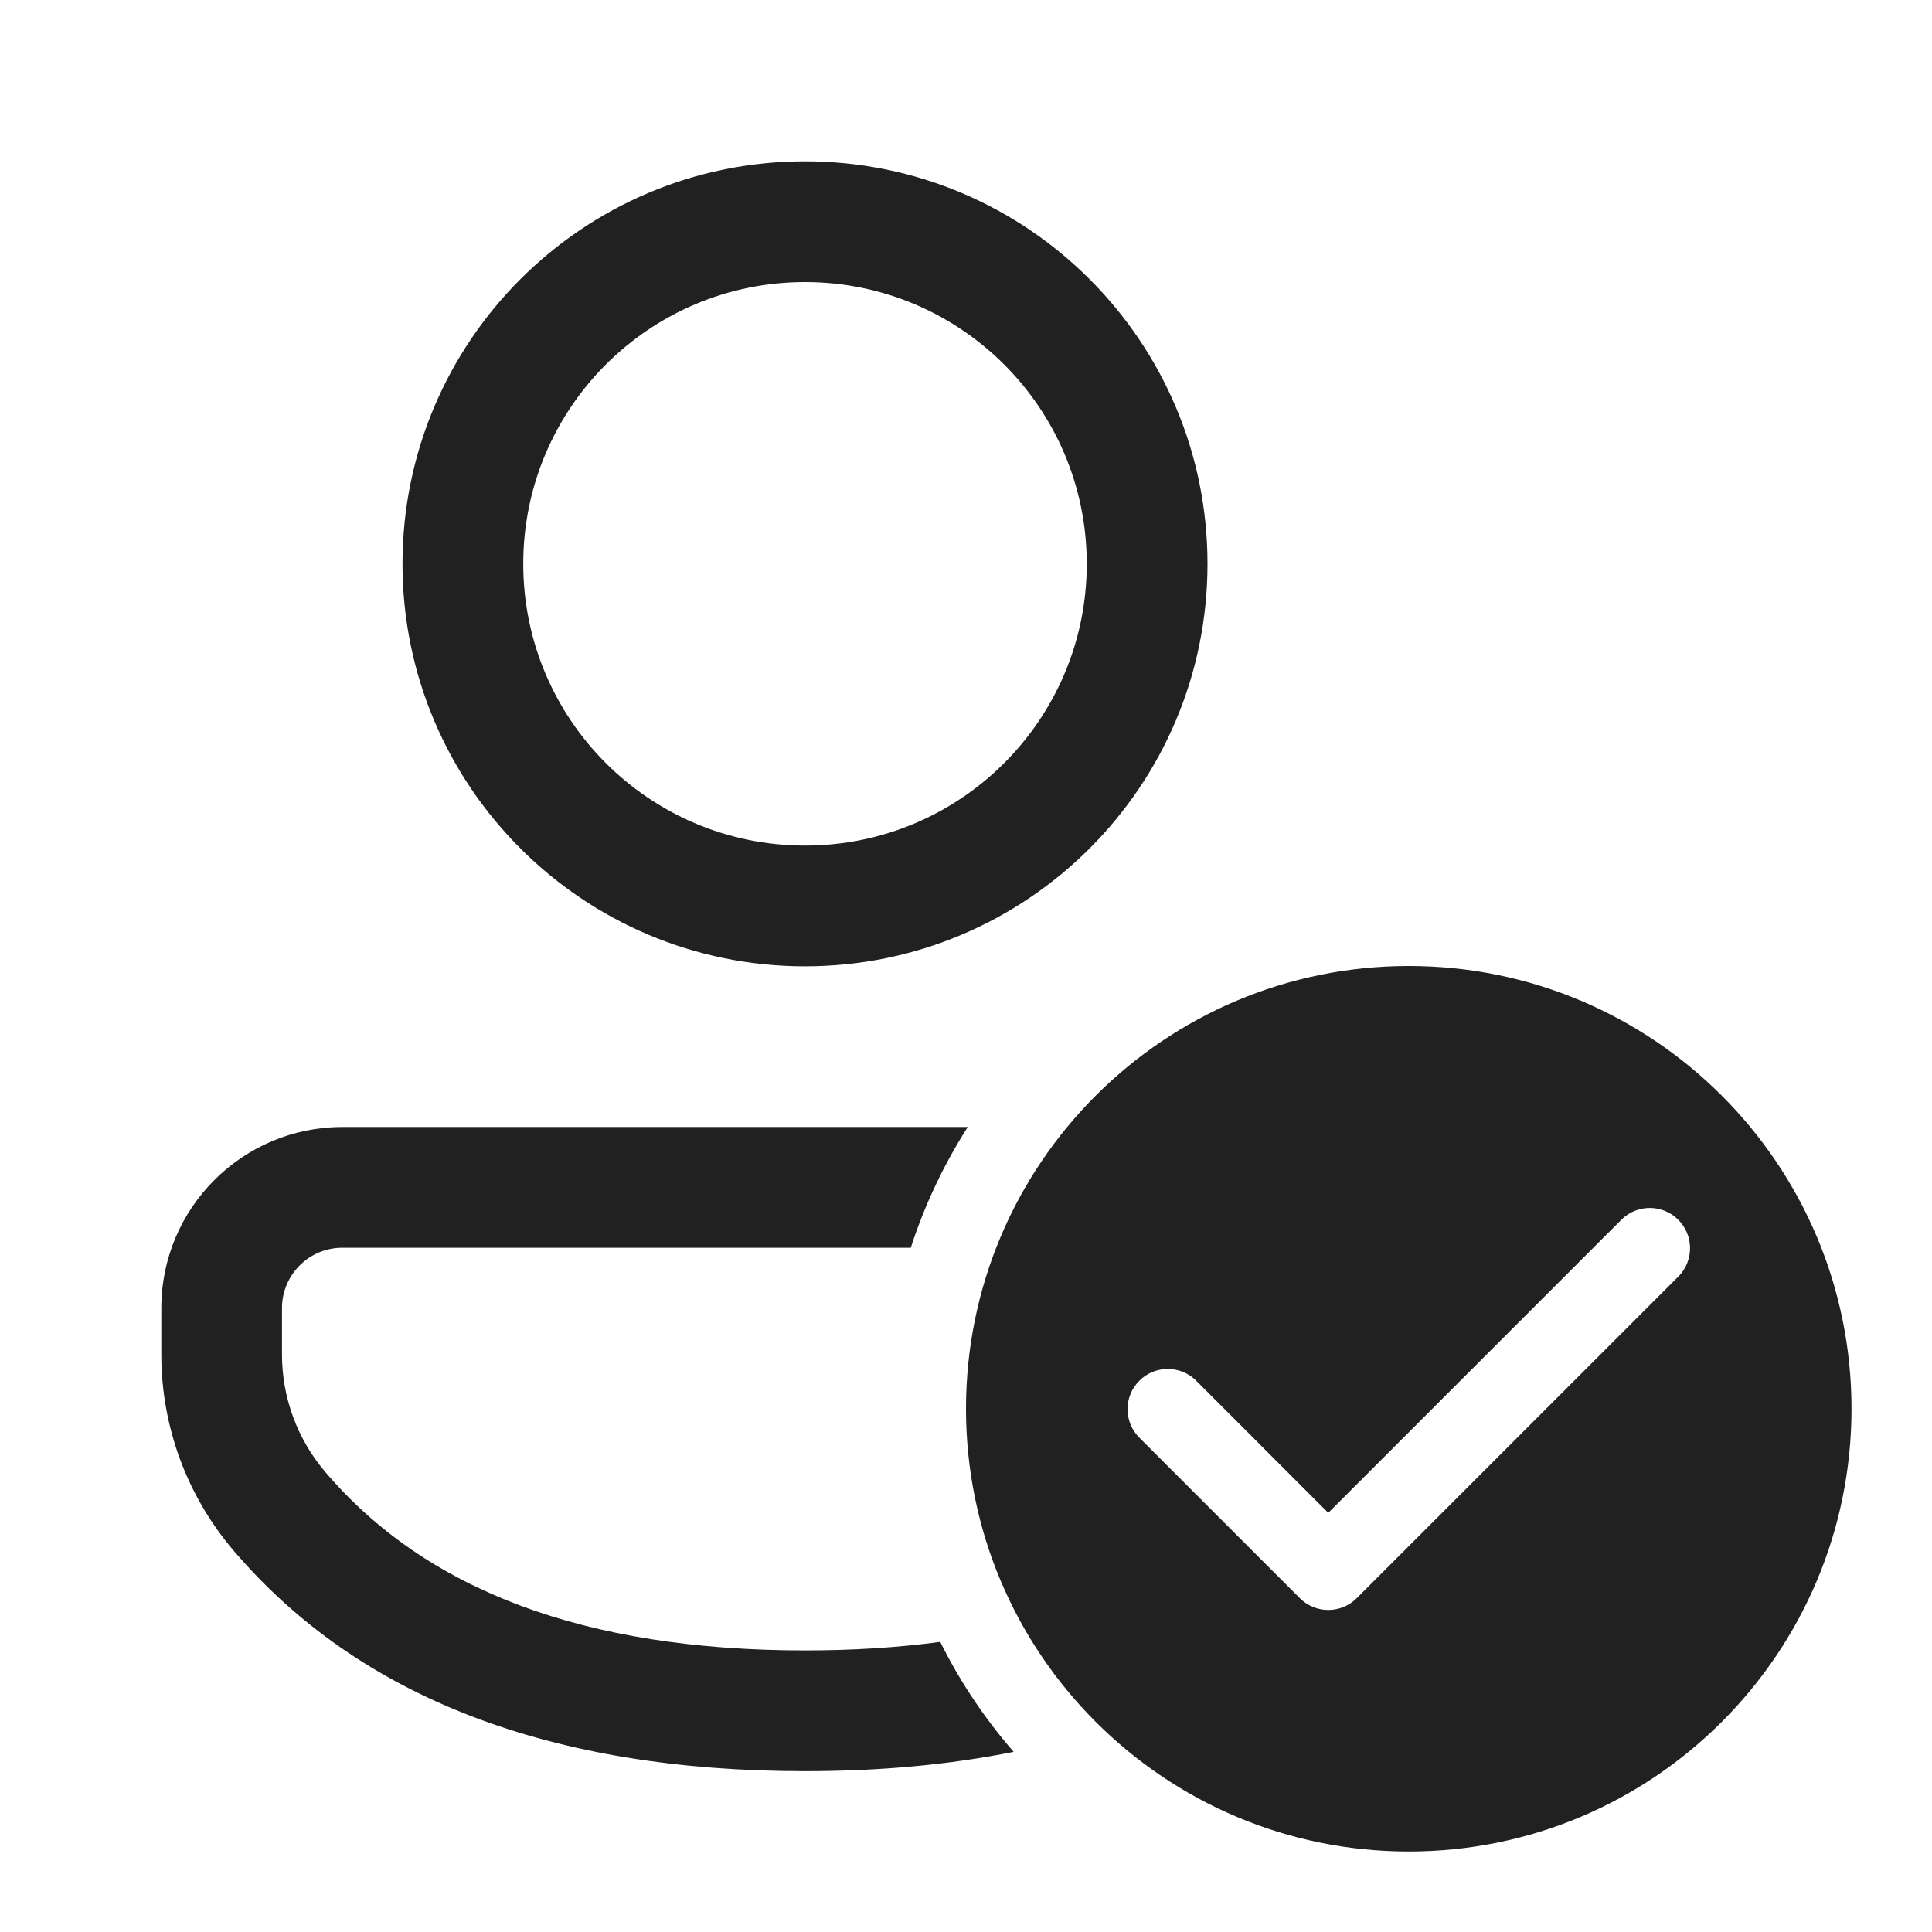
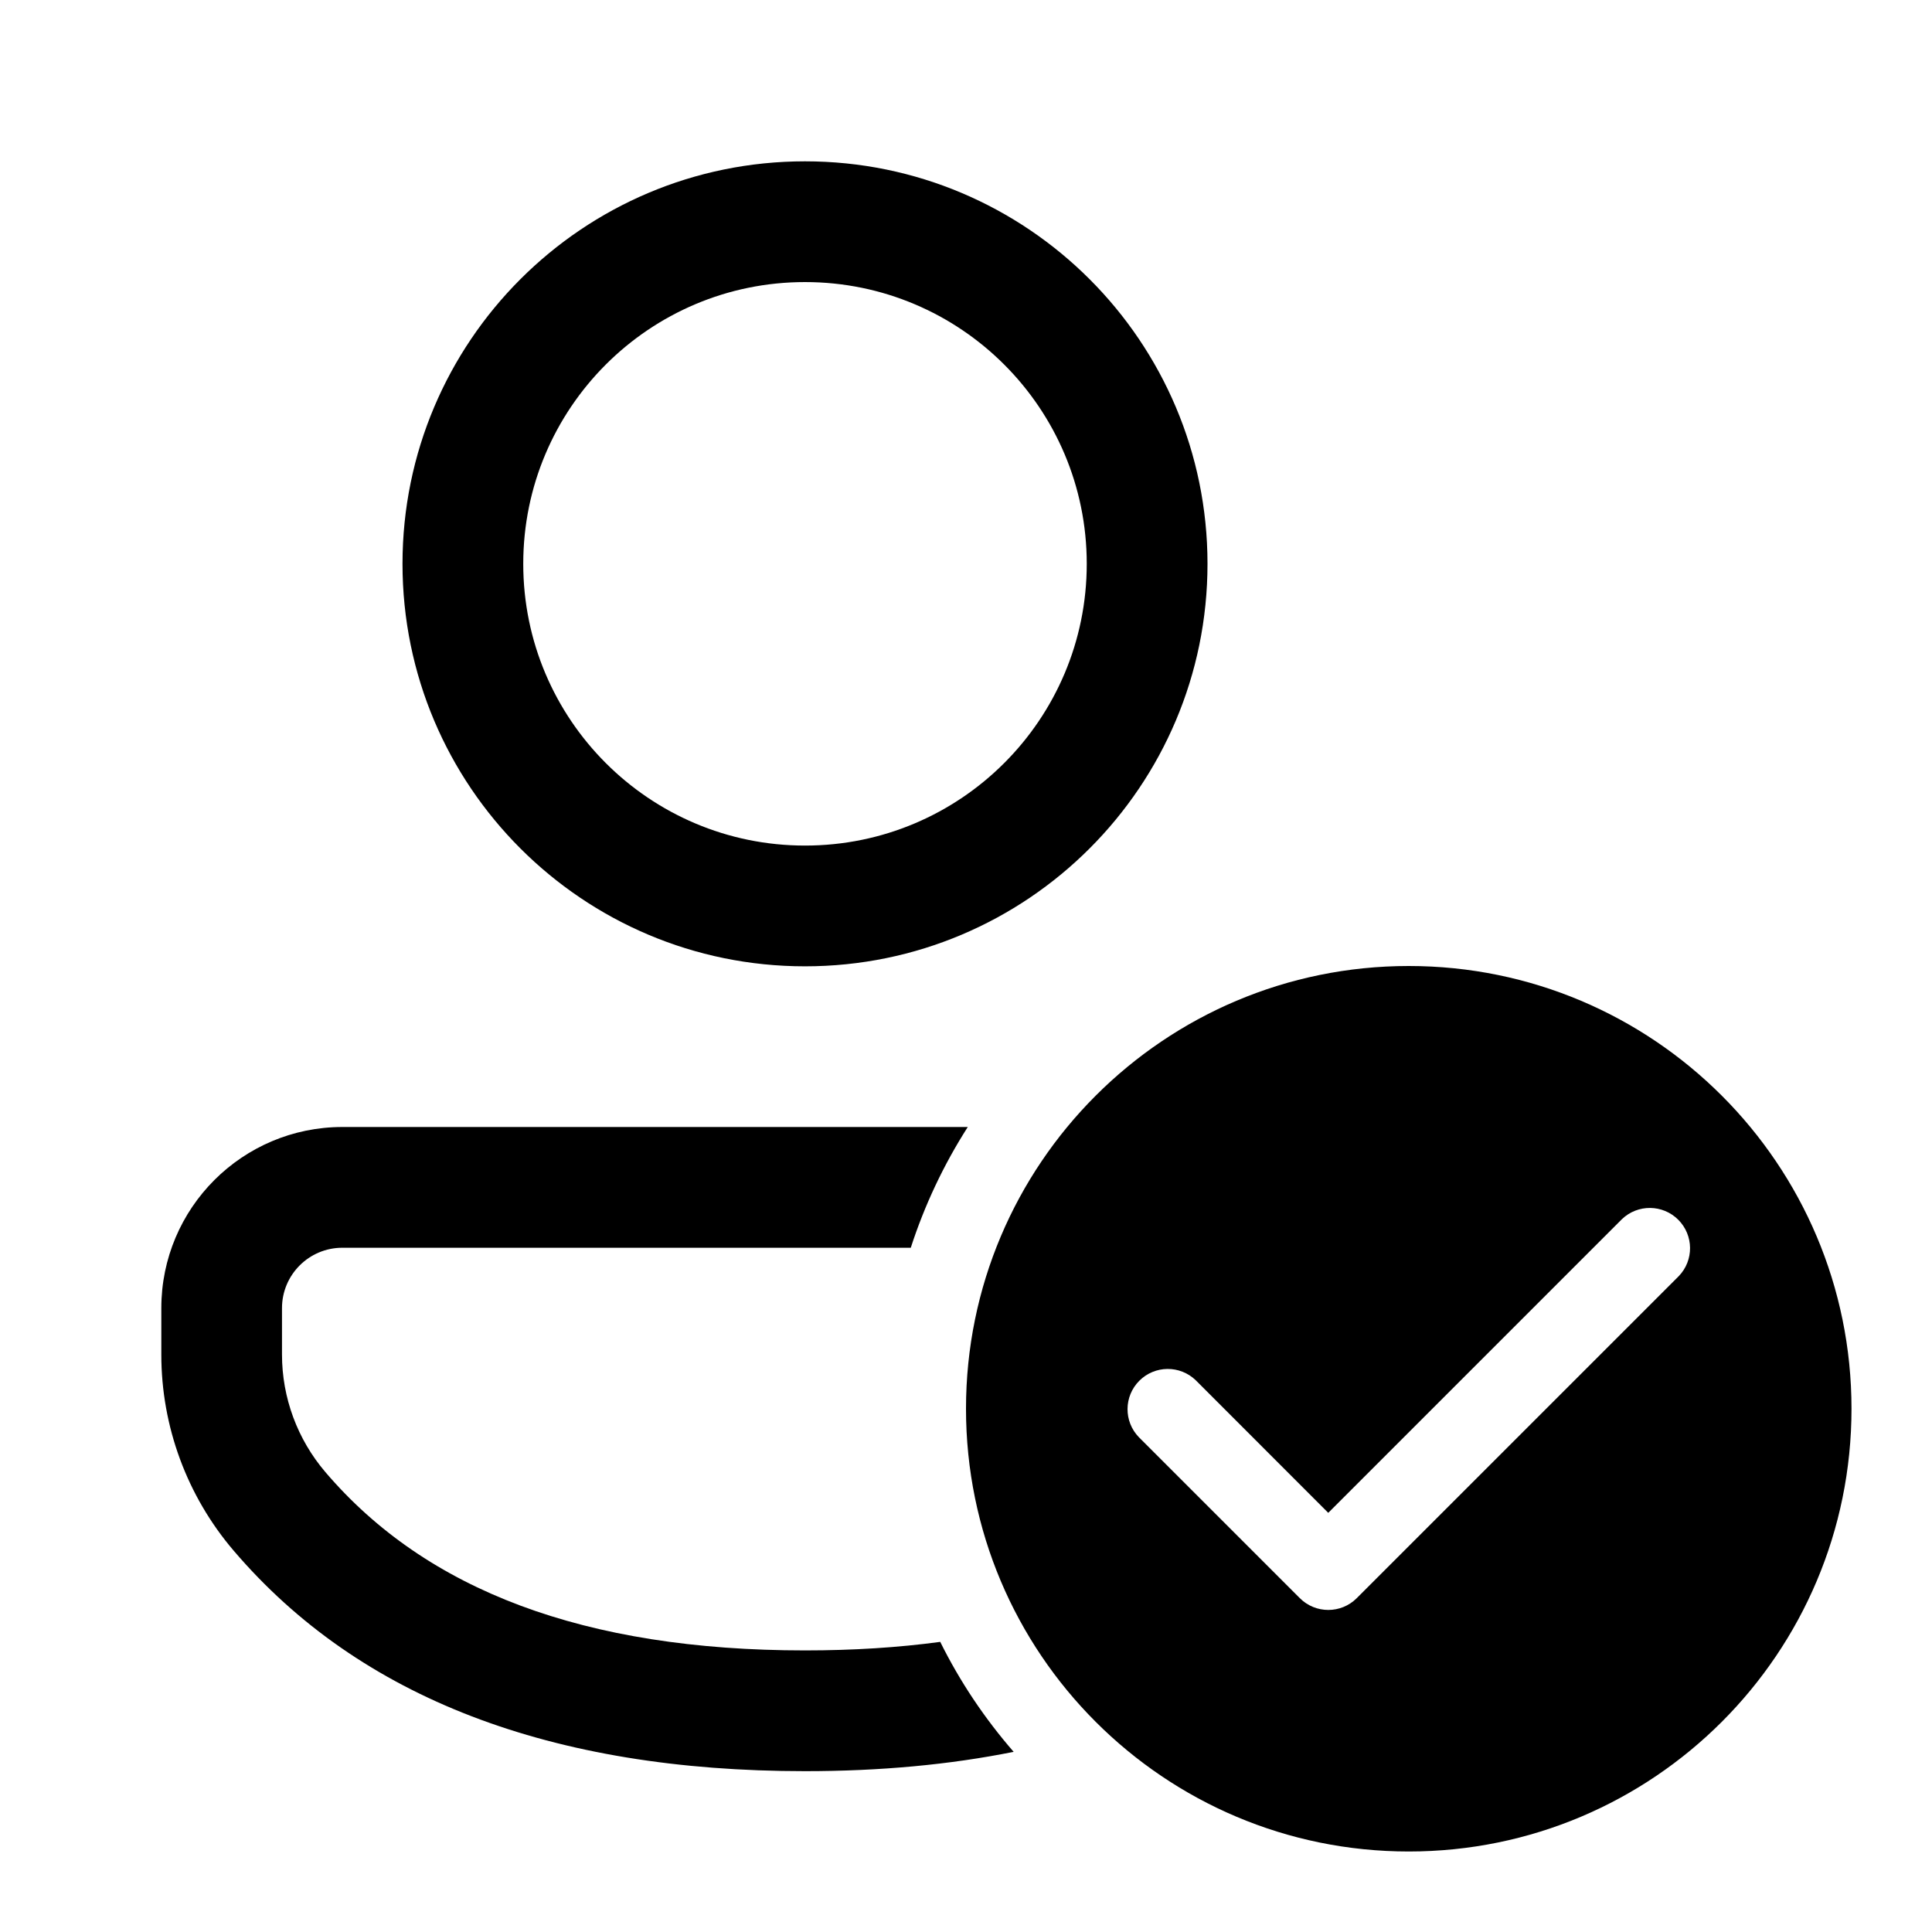
<svg xmlns="http://www.w3.org/2000/svg" width="24" height="24" fill="none">
-   <path fill="#212121" d="M17.5 12a5.5 5.5 0 1 1 0 11 5.5 5.5 0 0 1 0-11m-2.646 5.146a.5.5 0 0 0-.707.707l2 2a.5.5 0 0 0 .707 0l4-4a.5.5 0 0 0-.707-.707L16.5 18.793zM12.022 14a6.5 6.5 0 0 0-.708 1.5H4.253a.75.75 0 0 0-.75.75v.577c0 .536.192 1.054.54 1.461 1.253 1.468 3.219 2.214 5.957 2.214q.895 0 1.68-.106c.245.495.553.953.912 1.366q-1.194.24-2.592.24c-3.146 0-5.532-.905-7.098-2.74a3.75 3.75 0 0 1-.898-2.435v-.577A2.25 2.25 0 0 1 4.253 14zM10 2.004a5 5 0 1 1 0 10 5 5 0 0 1 0-10m0 1.5a3.5 3.5 0 1 0 0 7 3.5 3.5 0 0 0 0-7" />
+   <path fill="#000" d="M17.5 12a5.5 5.5 0 1 1 0 11 5.5 5.5 0 0 1 0-11m-2.646 5.146a.5.5 0 0 0-.707.707l2 2a.5.5 0 0 0 .707 0l4-4a.5.5 0 0 0-.707-.707L16.5 18.793zM12.022 14a6.5 6.5 0 0 0-.708 1.5H4.253a.75.75 0 0 0-.75.75v.577c0 .536.192 1.054.54 1.461 1.253 1.468 3.219 2.214 5.957 2.214q.895 0 1.68-.106c.245.495.553.953.912 1.366q-1.194.24-2.592.24c-3.146 0-5.532-.905-7.098-2.74a3.75 3.75 0 0 1-.898-2.435v-.577A2.25 2.25 0 0 1 4.253 14zM10 2.004a5 5 0 1 1 0 10 5 5 0 0 1 0-10m0 1.5a3.5 3.5 0 1 0 0 7 3.5 3.5 0 0 0 0-7" />
</svg>
